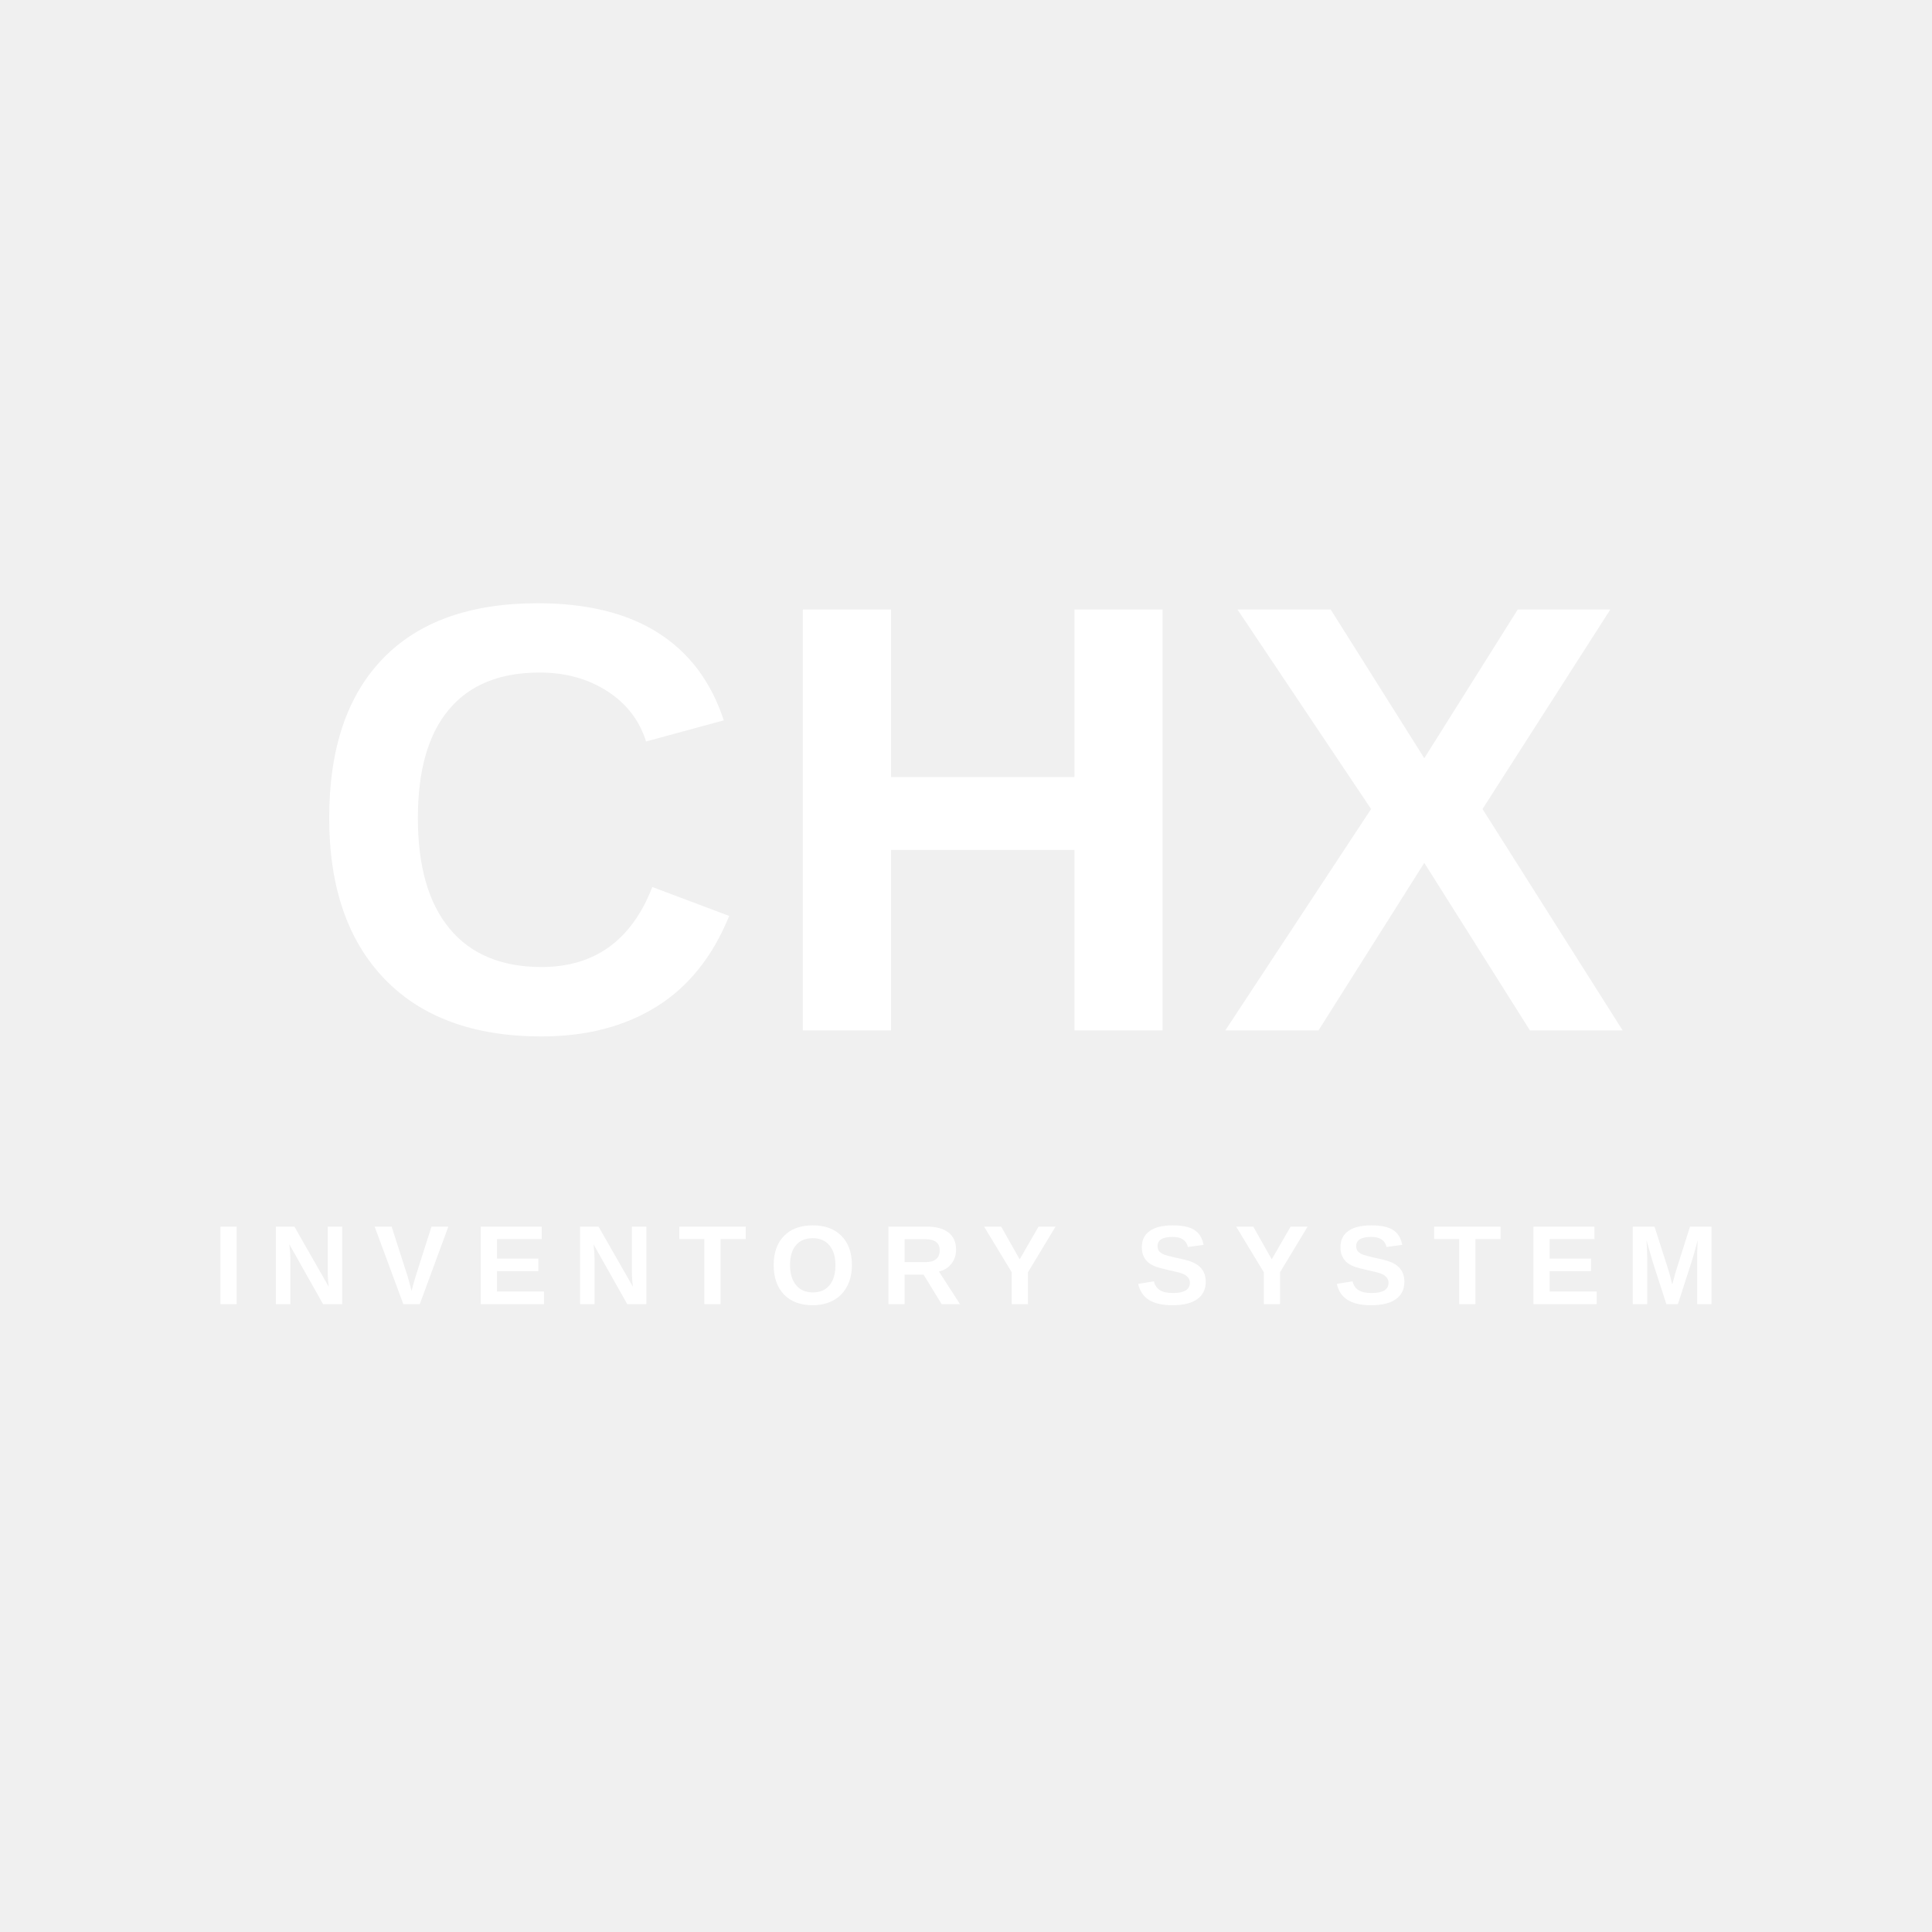
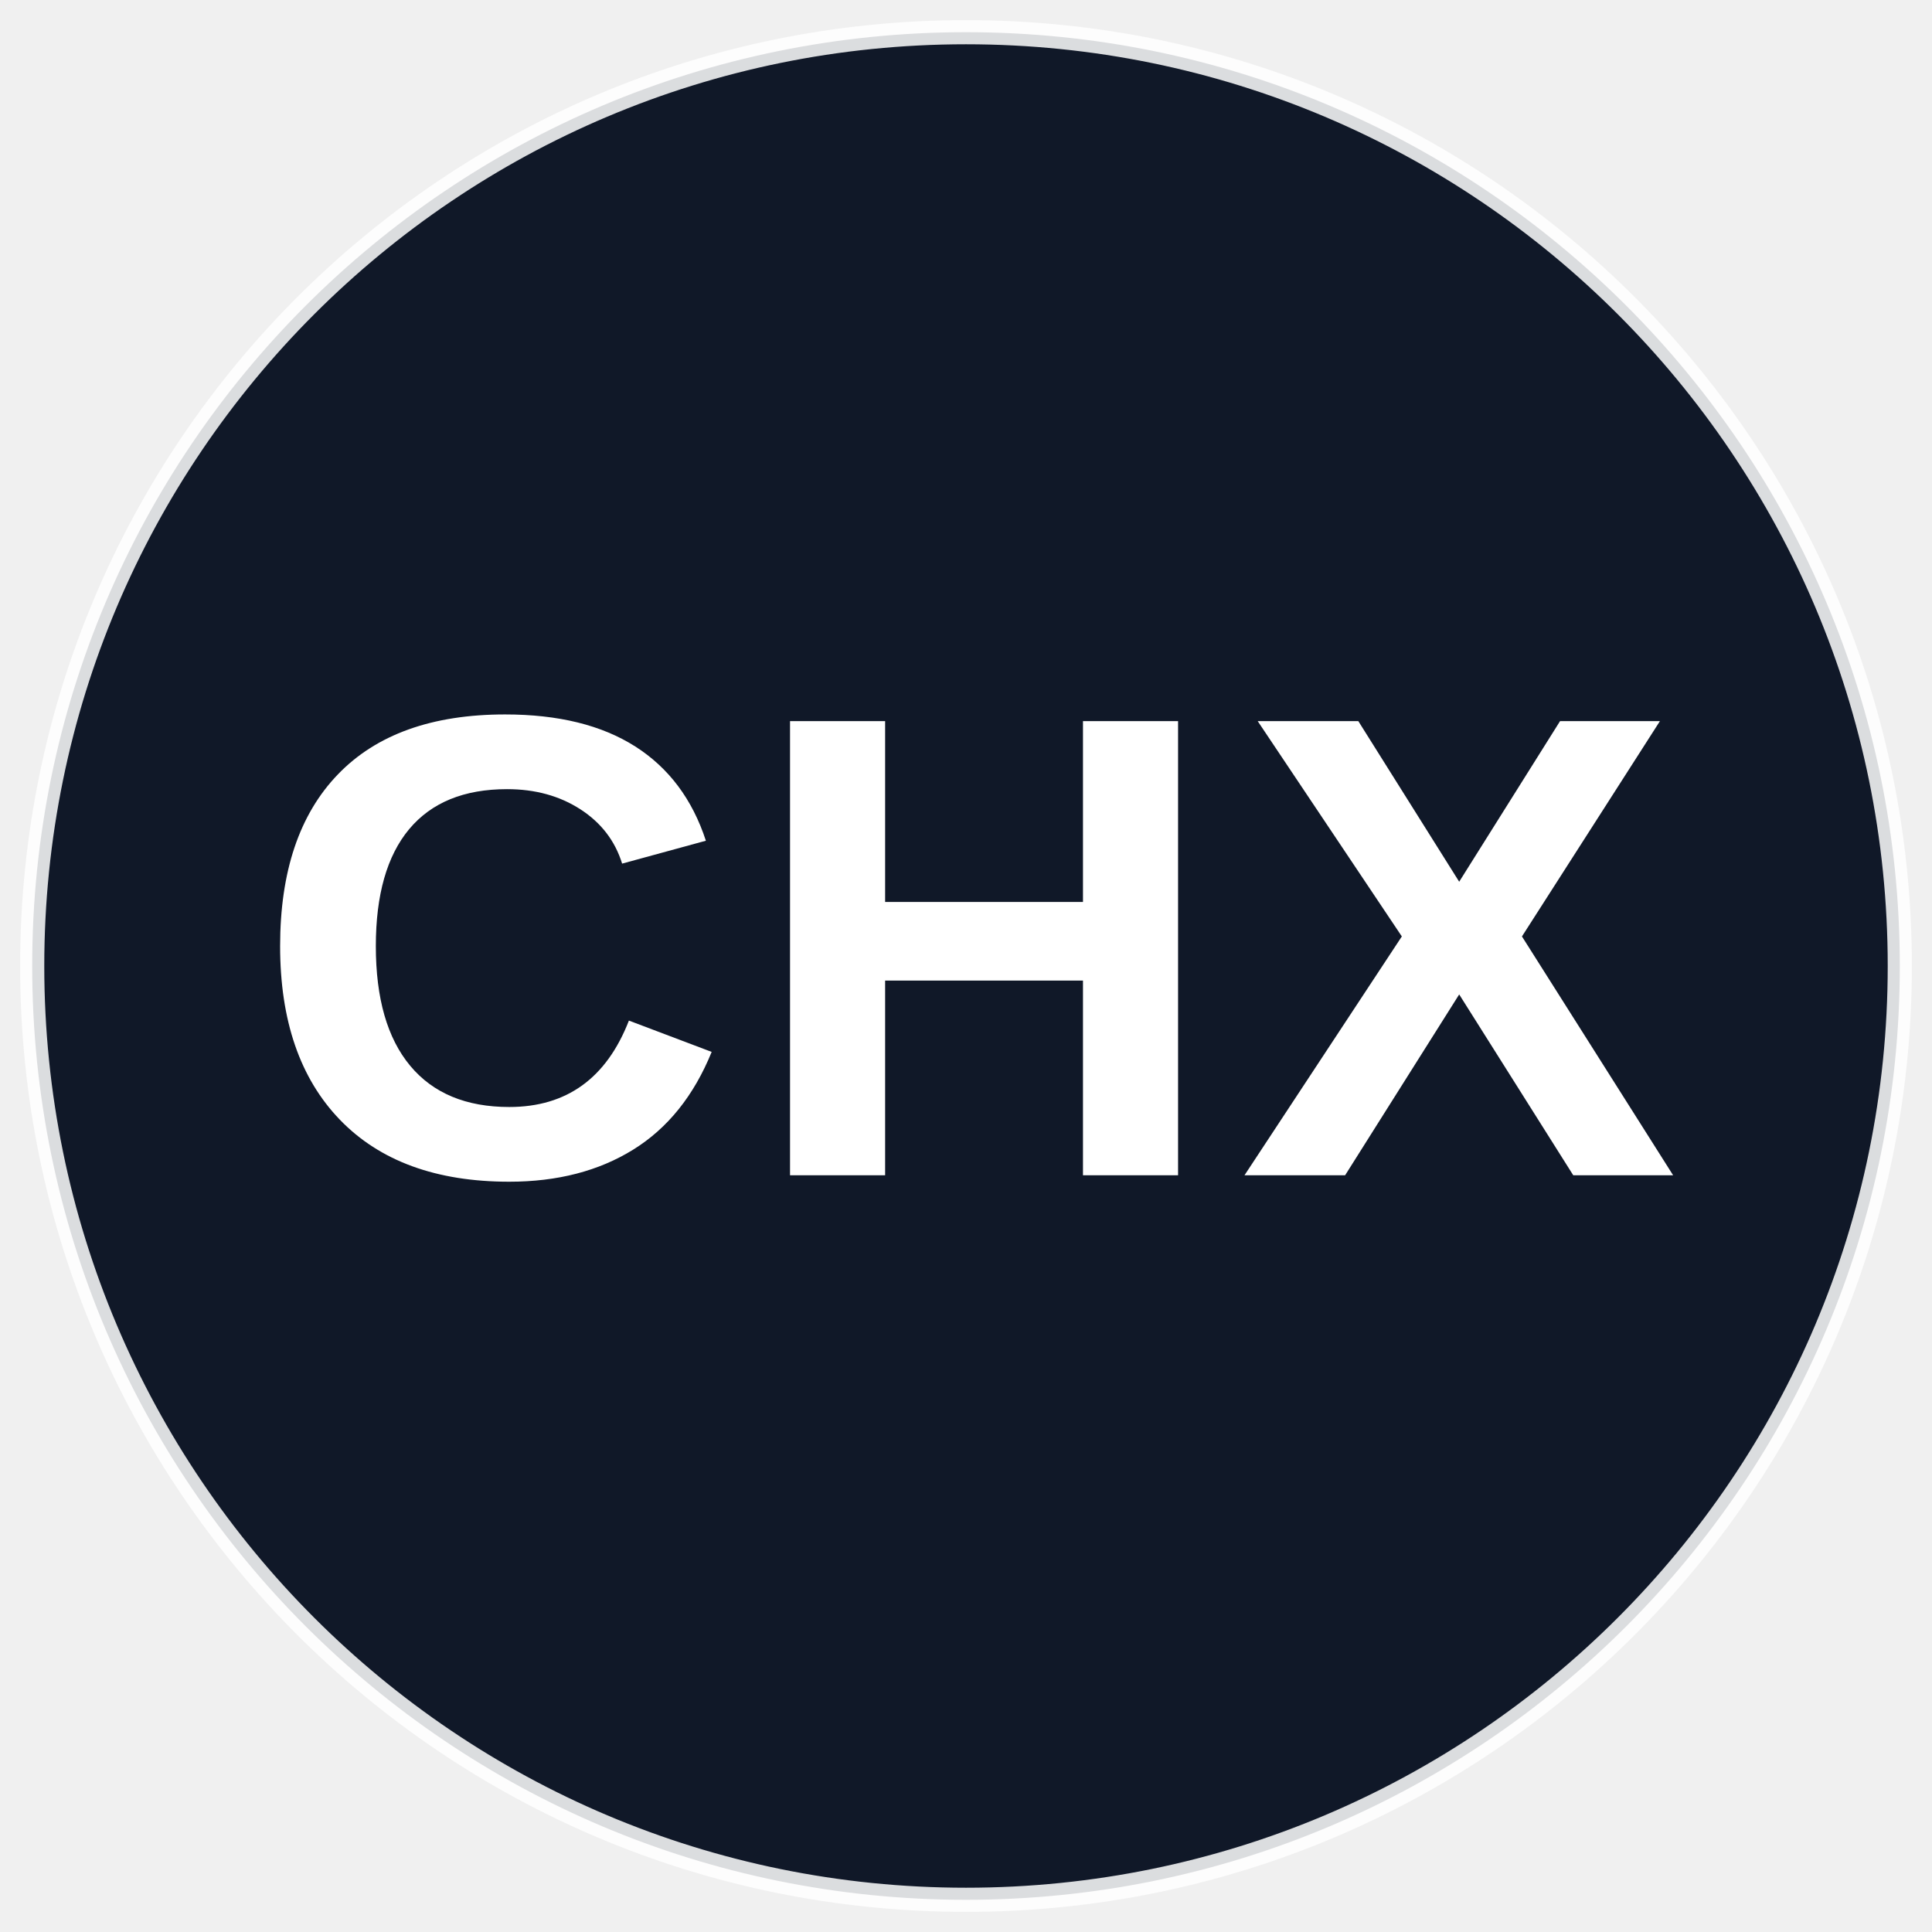
<svg xmlns="http://www.w3.org/2000/svg" viewBox="0 0 240 240" width="240" height="240" role="img" aria-label="CHX Inventory System">
-   <text x="120" y="128" text-anchor="middle" font-family="'Helvetica Neue', Arial, sans-serif" font-size="76" font-weight="800" letter-spacing="2" fill="#ffffff">CHX</text>
-   <text x="120" y="162" text-anchor="middle" font-family="'Helvetica Neue', Arial, sans-serif" font-size="14" font-weight="600" letter-spacing="3" fill="#ffffff">INVENTORY SYSTEM</text>
+   <circle cx="120" cy="120" r="116" fill="#101828" />
+   <circle cx="120" cy="120" r="116" fill="none" stroke="#ffffff" stroke-opacity="0.85" stroke-width="3" />
+   <text x="120" y="146" text-anchor="middle" font-family="'Helvetica Neue', Arial, sans-serif" font-size="82" font-weight="800" letter-spacing="2" fill="#ffffff">CHX</text>
</svg>
